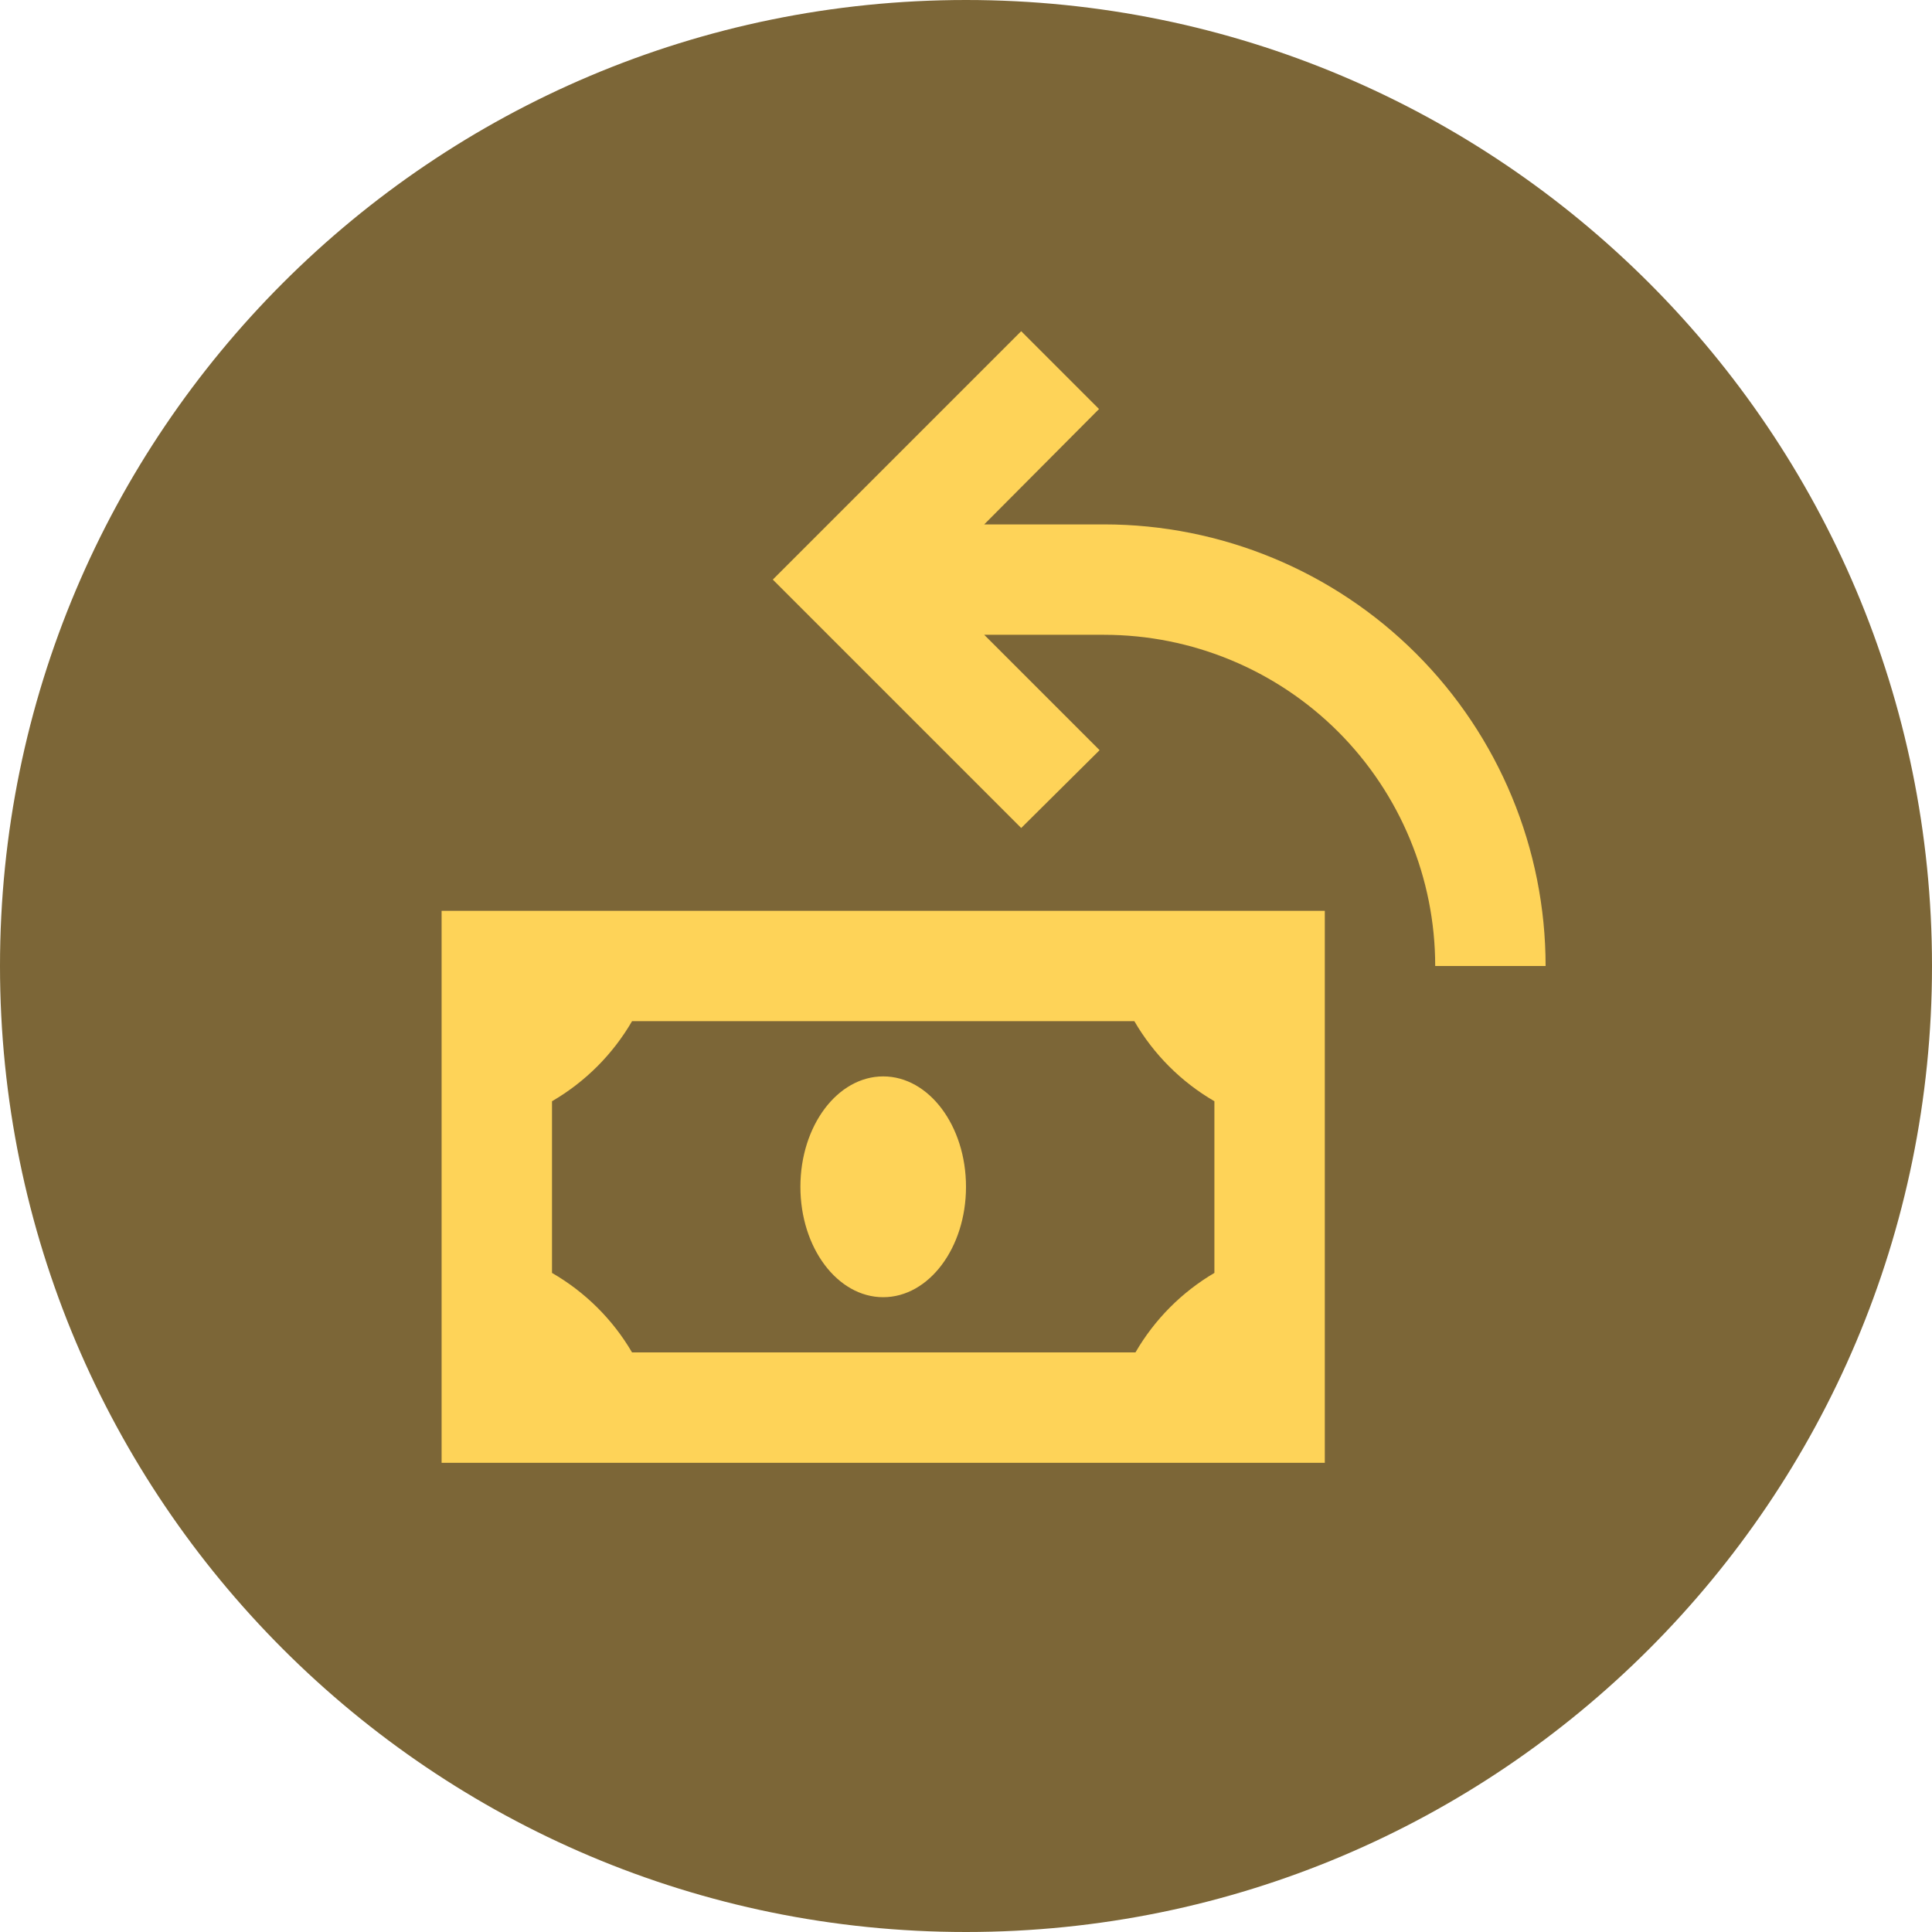
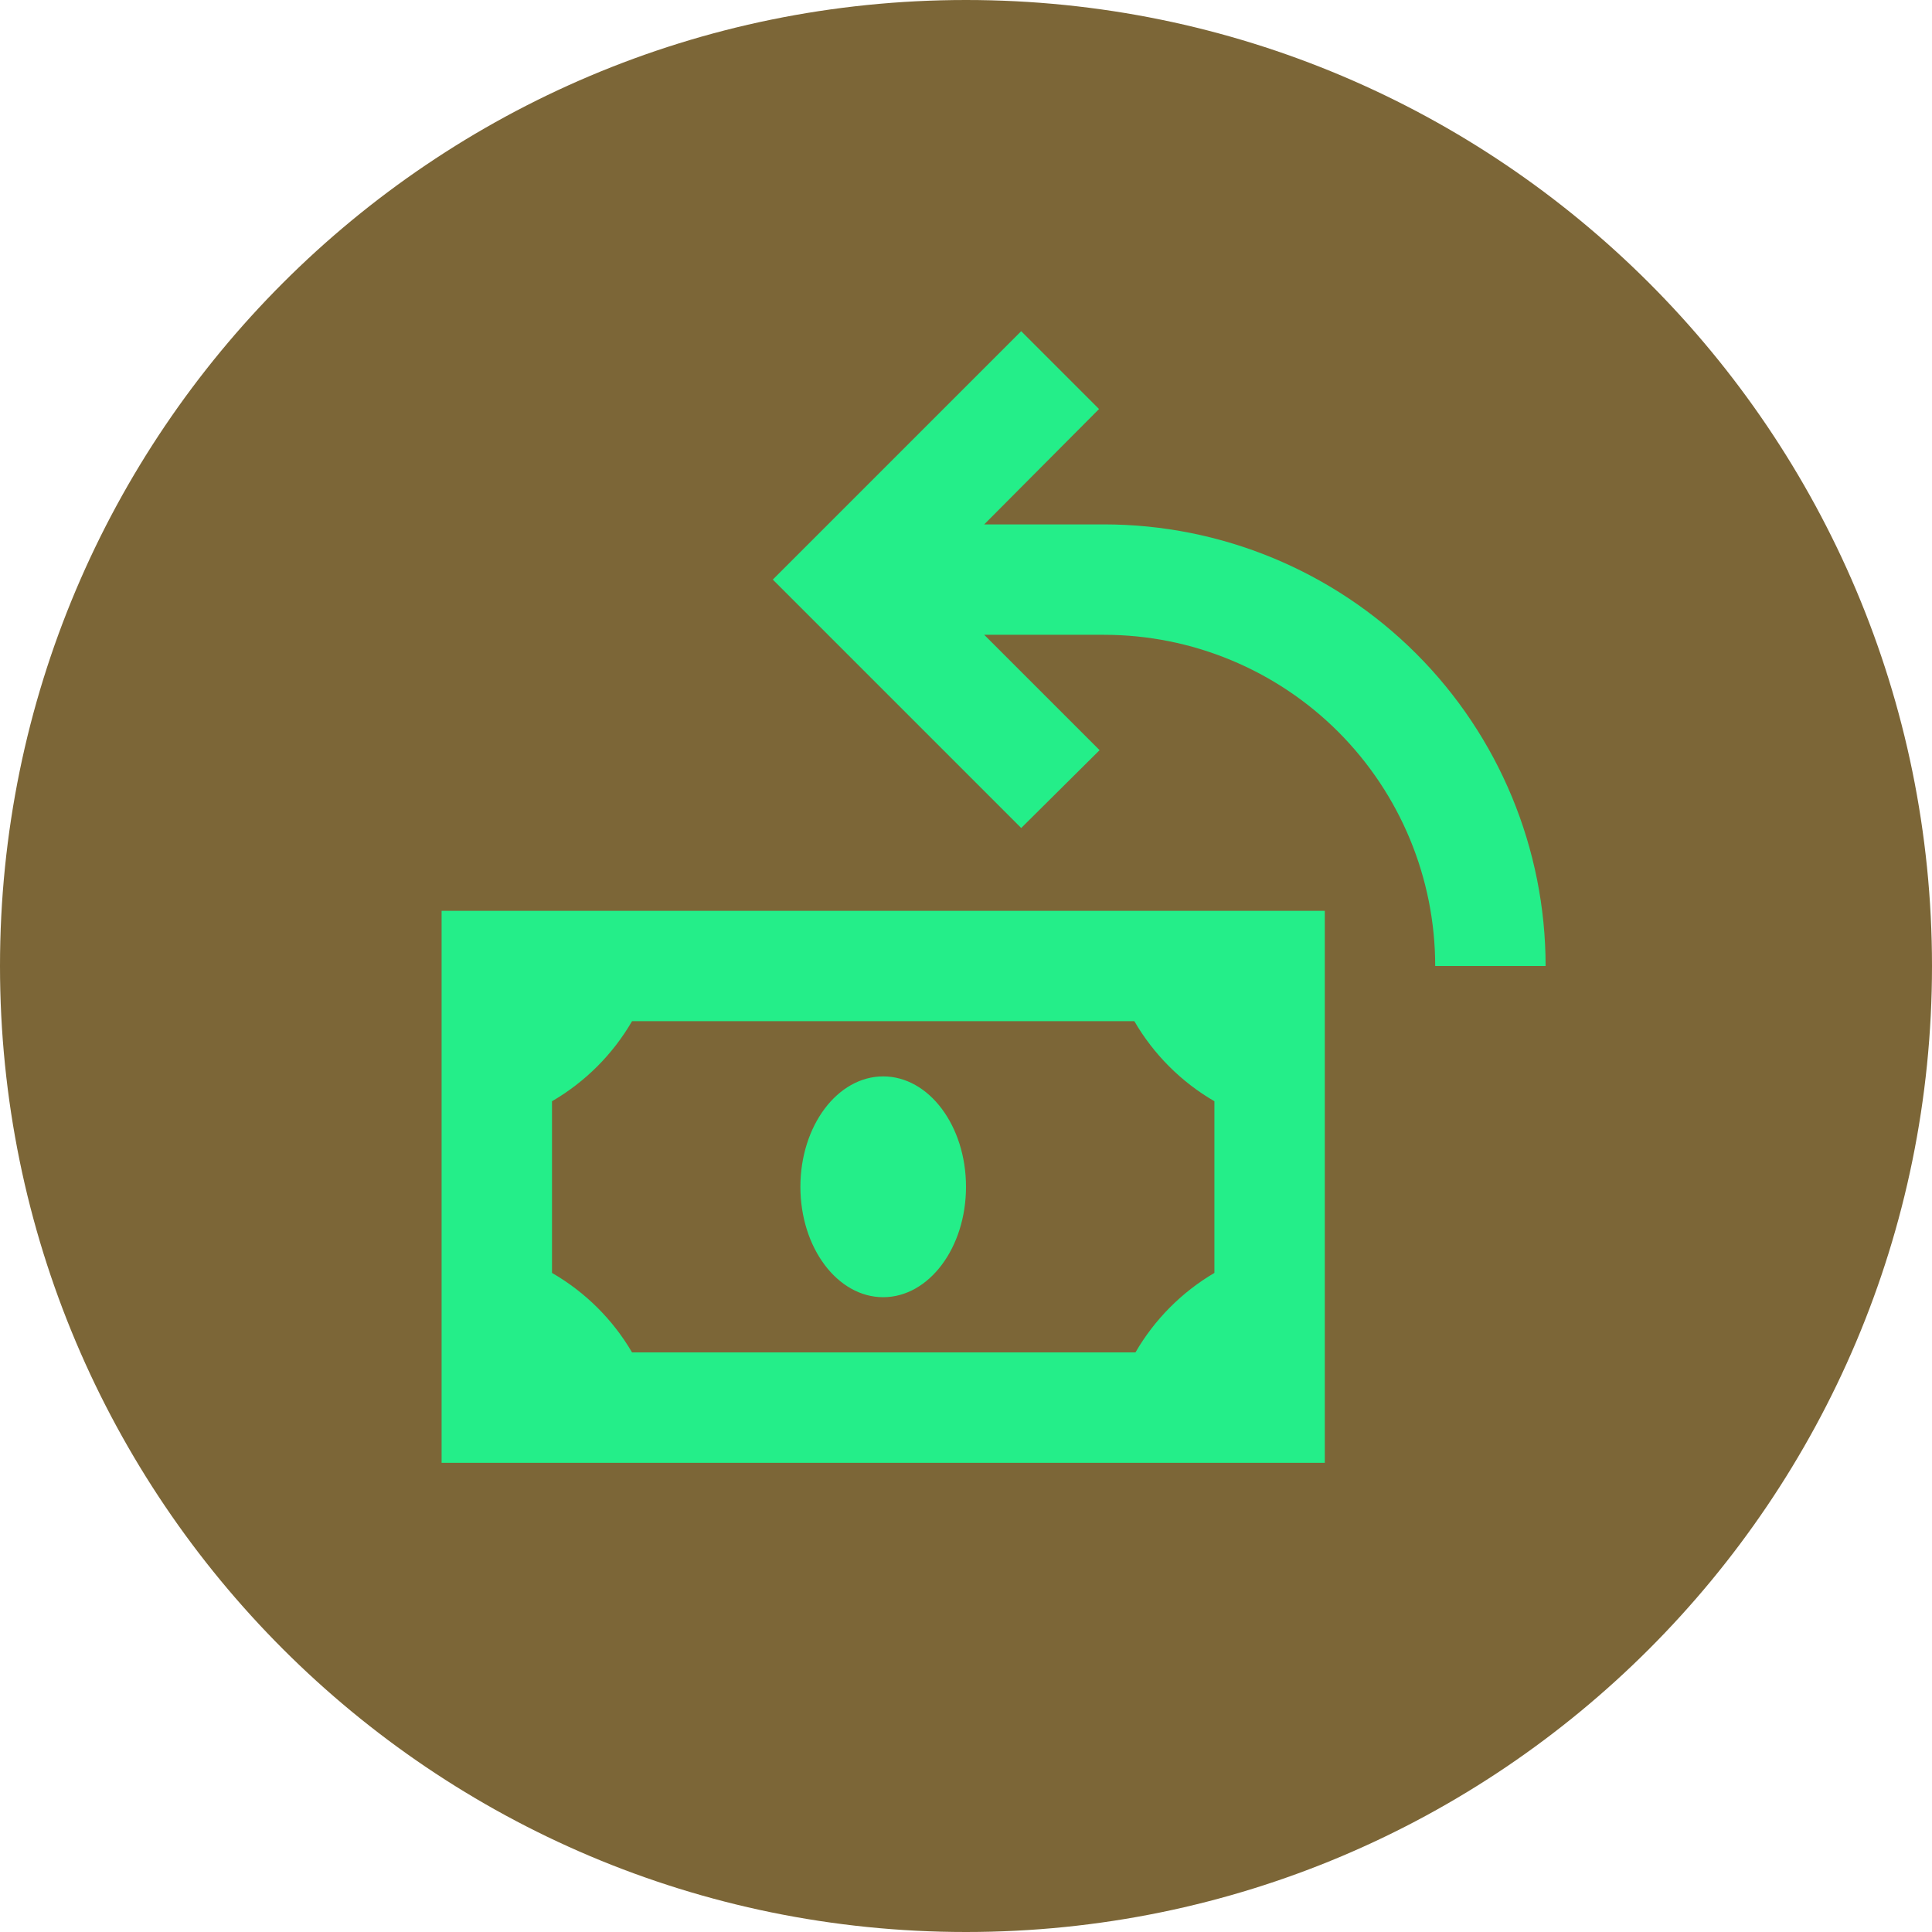
<svg xmlns="http://www.w3.org/2000/svg" width="35" height="35" viewBox="0 0 35 35" fill="none">
  <circle cx="17.5" cy="17.5" r="17.5" fill="#7c6637" />
-   <path d="M19.91 7.41L17.83 9.5H20C22.122 9.5 24.157 10.343 25.657 11.843C27.157 13.343 28 15.378 28 17.5H26C26 15.909 25.368 14.383 24.243 13.257C23.117 12.132 21.591 11.5 20 11.5H17.83L19.92 13.59L18.5 15L14 10.5L15.41 9.09L18.5 6L19.91 7.41ZM8 16.5V26.5H24V16.5H8ZM10 23.06V19.95C10.601 19.601 11.101 19.101 11.45 18.5H20.55C20.899 19.101 21.399 19.601 22 19.95V23.06C21.407 23.409 20.915 23.905 20.57 24.5H11.45C11.1 23.902 10.6 23.406 10 23.06ZM16 23.5C16.828 23.5 17.5 22.605 17.5 21.5C17.5 20.395 16.828 19.5 16 19.5C15.172 19.5 14.5 20.395 14.5 21.5C14.5 22.605 15.172 23.5 16 23.5Z" fill="#fed358" />
+   <path d="M19.91 7.41L17.83 9.5H20C22.122 9.5 24.157 10.343 25.657 11.843C27.157 13.343 28 15.378 28 17.5H26C26 15.909 25.368 14.383 24.243 13.257C23.117 12.132 21.591 11.5 20 11.5H17.83L19.92 13.59L18.5 15L14 10.5L15.41 9.09L18.5 6L19.91 7.41ZM8 16.5V26.5H24V16.5H8ZM10 23.06V19.95C10.601 19.601 11.101 19.101 11.45 18.5H20.55C20.899 19.101 21.399 19.601 22 19.95V23.06C21.407 23.409 20.915 23.905 20.57 24.5H11.45C11.1 23.902 10.6 23.406 10 23.06ZM16 23.5C16.828 23.5 17.5 22.605 17.5 21.5C17.5 20.395 16.828 19.5 16 19.5C15.172 19.5 14.5 20.395 14.5 21.5C14.5 22.605 15.172 23.5 16 23.5Z" fill="#24ee89" />
</svg>
